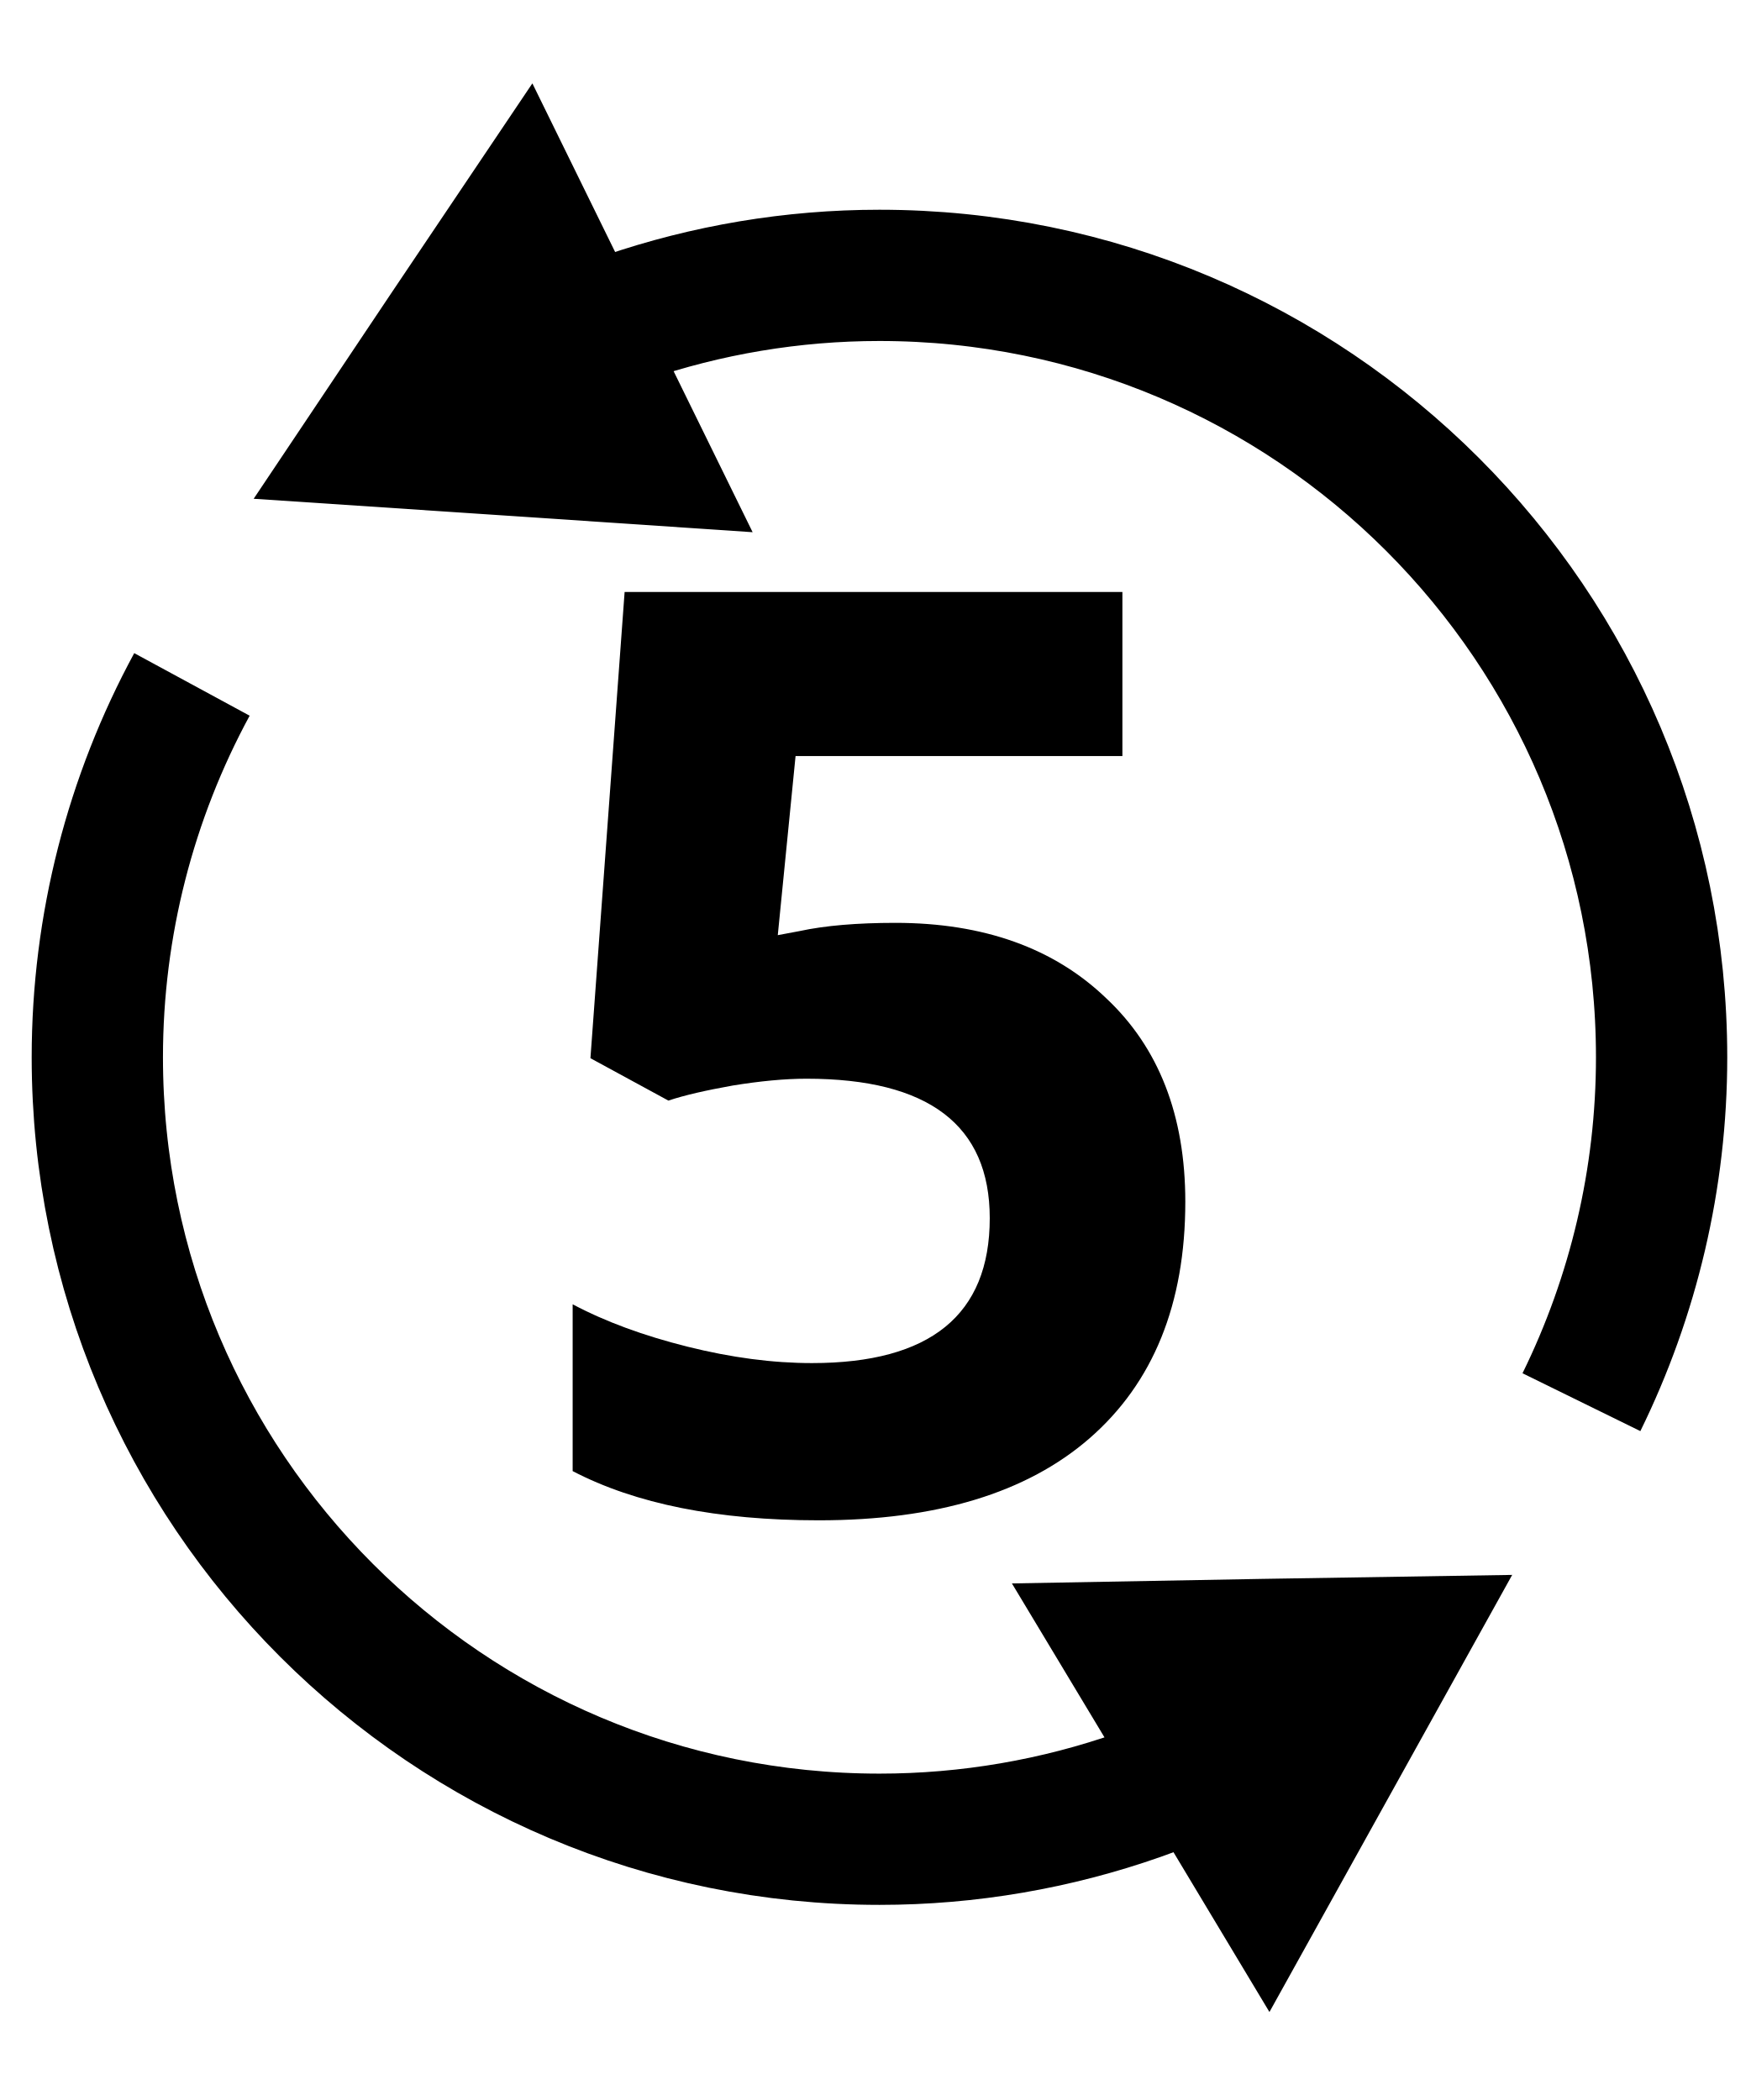
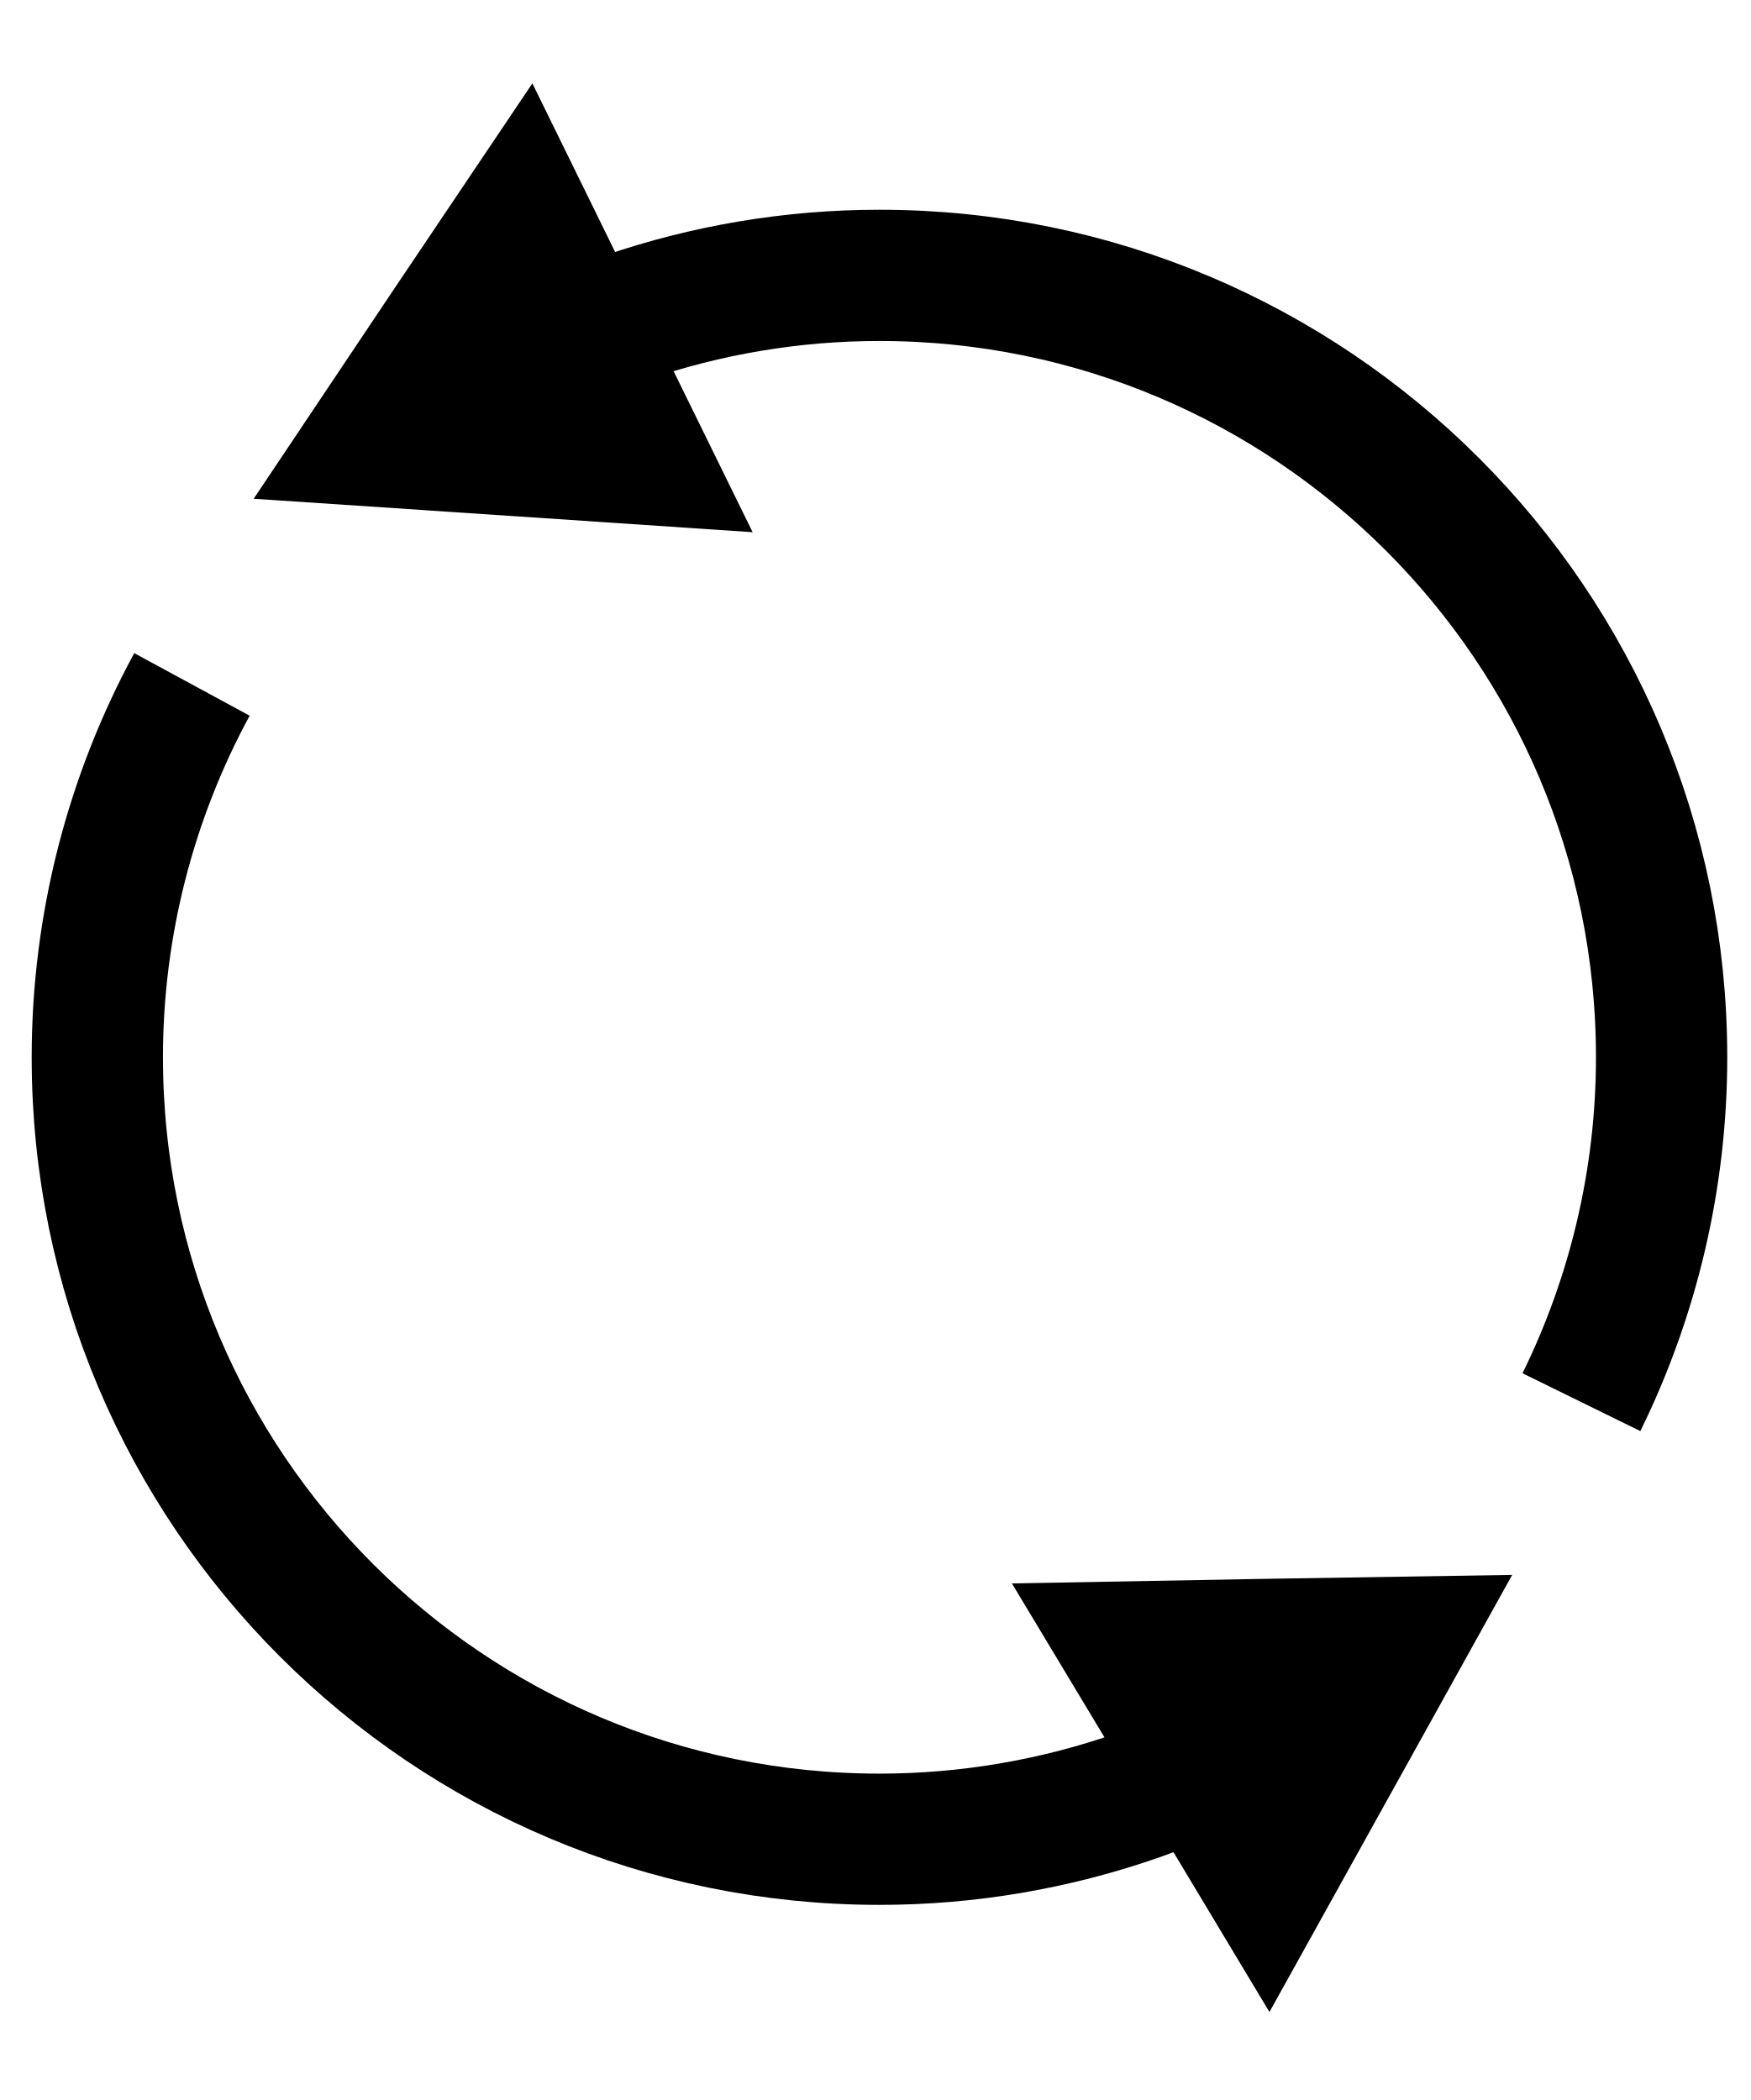
<svg xmlns="http://www.w3.org/2000/svg" id="svg6" version="1.1" height="48" width="40" viewBox="0 0 20 24">
  <defs id="defs10" />
-   <text xml:space="preserve" style="font-style:normal;font-weight:normal;font-size:40px;line-height:1.25;font-family:sans-serif;letter-spacing:0px;word-spacing:0px;fill:#000000;fill-opacity:1;stroke:none;" x="5.826" y="17.235" id="text836-5">
-     <tspan id="tspan834-8" x="5.826" y="17.235" style="font-style:normal;font-variant:normal;font-weight:bold;font-stretch:normal;font-size:14.667px;font-family:'Open Sans';-inkscape-font-specification:'Open Sans Bold';fill:#000000;fill-opacity:1;">5</tspan>
-   </text>
  <g id="g932">
    <path id="path17" style="fill:none;stroke:#000000;stroke-width:1.5;stroke-miterlimit:3.9;stroke-dasharray:none;stroke-opacity:1" d="M 4.561,5.03 C 6.13,3.809 8.061,3.147 10.048,3.147 c 4.936,10e-8 8.937,4.001 8.937,8.937 v 0 c 0,1.384 -0.321,2.729 -0.916,3.941" />
    <path id="path853" style="fill:none;stroke:#000000;stroke-width:1.5;stroke-miterlimit:4;stroke-dasharray:none;stroke-opacity:1" d="m 15.647,19.049 c -1.587,1.275 -3.562,1.971 -5.598,1.971 -4.936,0 -8.937,-4.001 -8.937,-8.937 10e-8,-1.508 0.381,-2.97 1.081,-4.261" />
    <path style="fill:none;stroke:#000000;stroke-width:2;stroke-miterlimit:3.9;stroke-dasharray:none;stroke-opacity:1" id="path1696" d="M 5.602,5.651 5.073,5.947 4.543,6.242 4.552,5.636 4.561,5.03 5.082,5.341 Z" transform="matrix(-1.089376,0.554678,-0.554678,-1.089376,14.32823,7.670178)" />
    <path style="fill:none;stroke:#000000;stroke-width:2;stroke-miterlimit:3.9;stroke-dasharray:none;stroke-opacity:1" id="path1696-7" d="M 5.602,5.651 5.073,5.947 4.543,6.242 4.552,5.636 4.561,5.03 5.082,5.341 Z" transform="matrix(-1.077474,-0.5774569,0.5774569,-1.077474,16.47271,28.60388)" />
  </g>
</svg>
